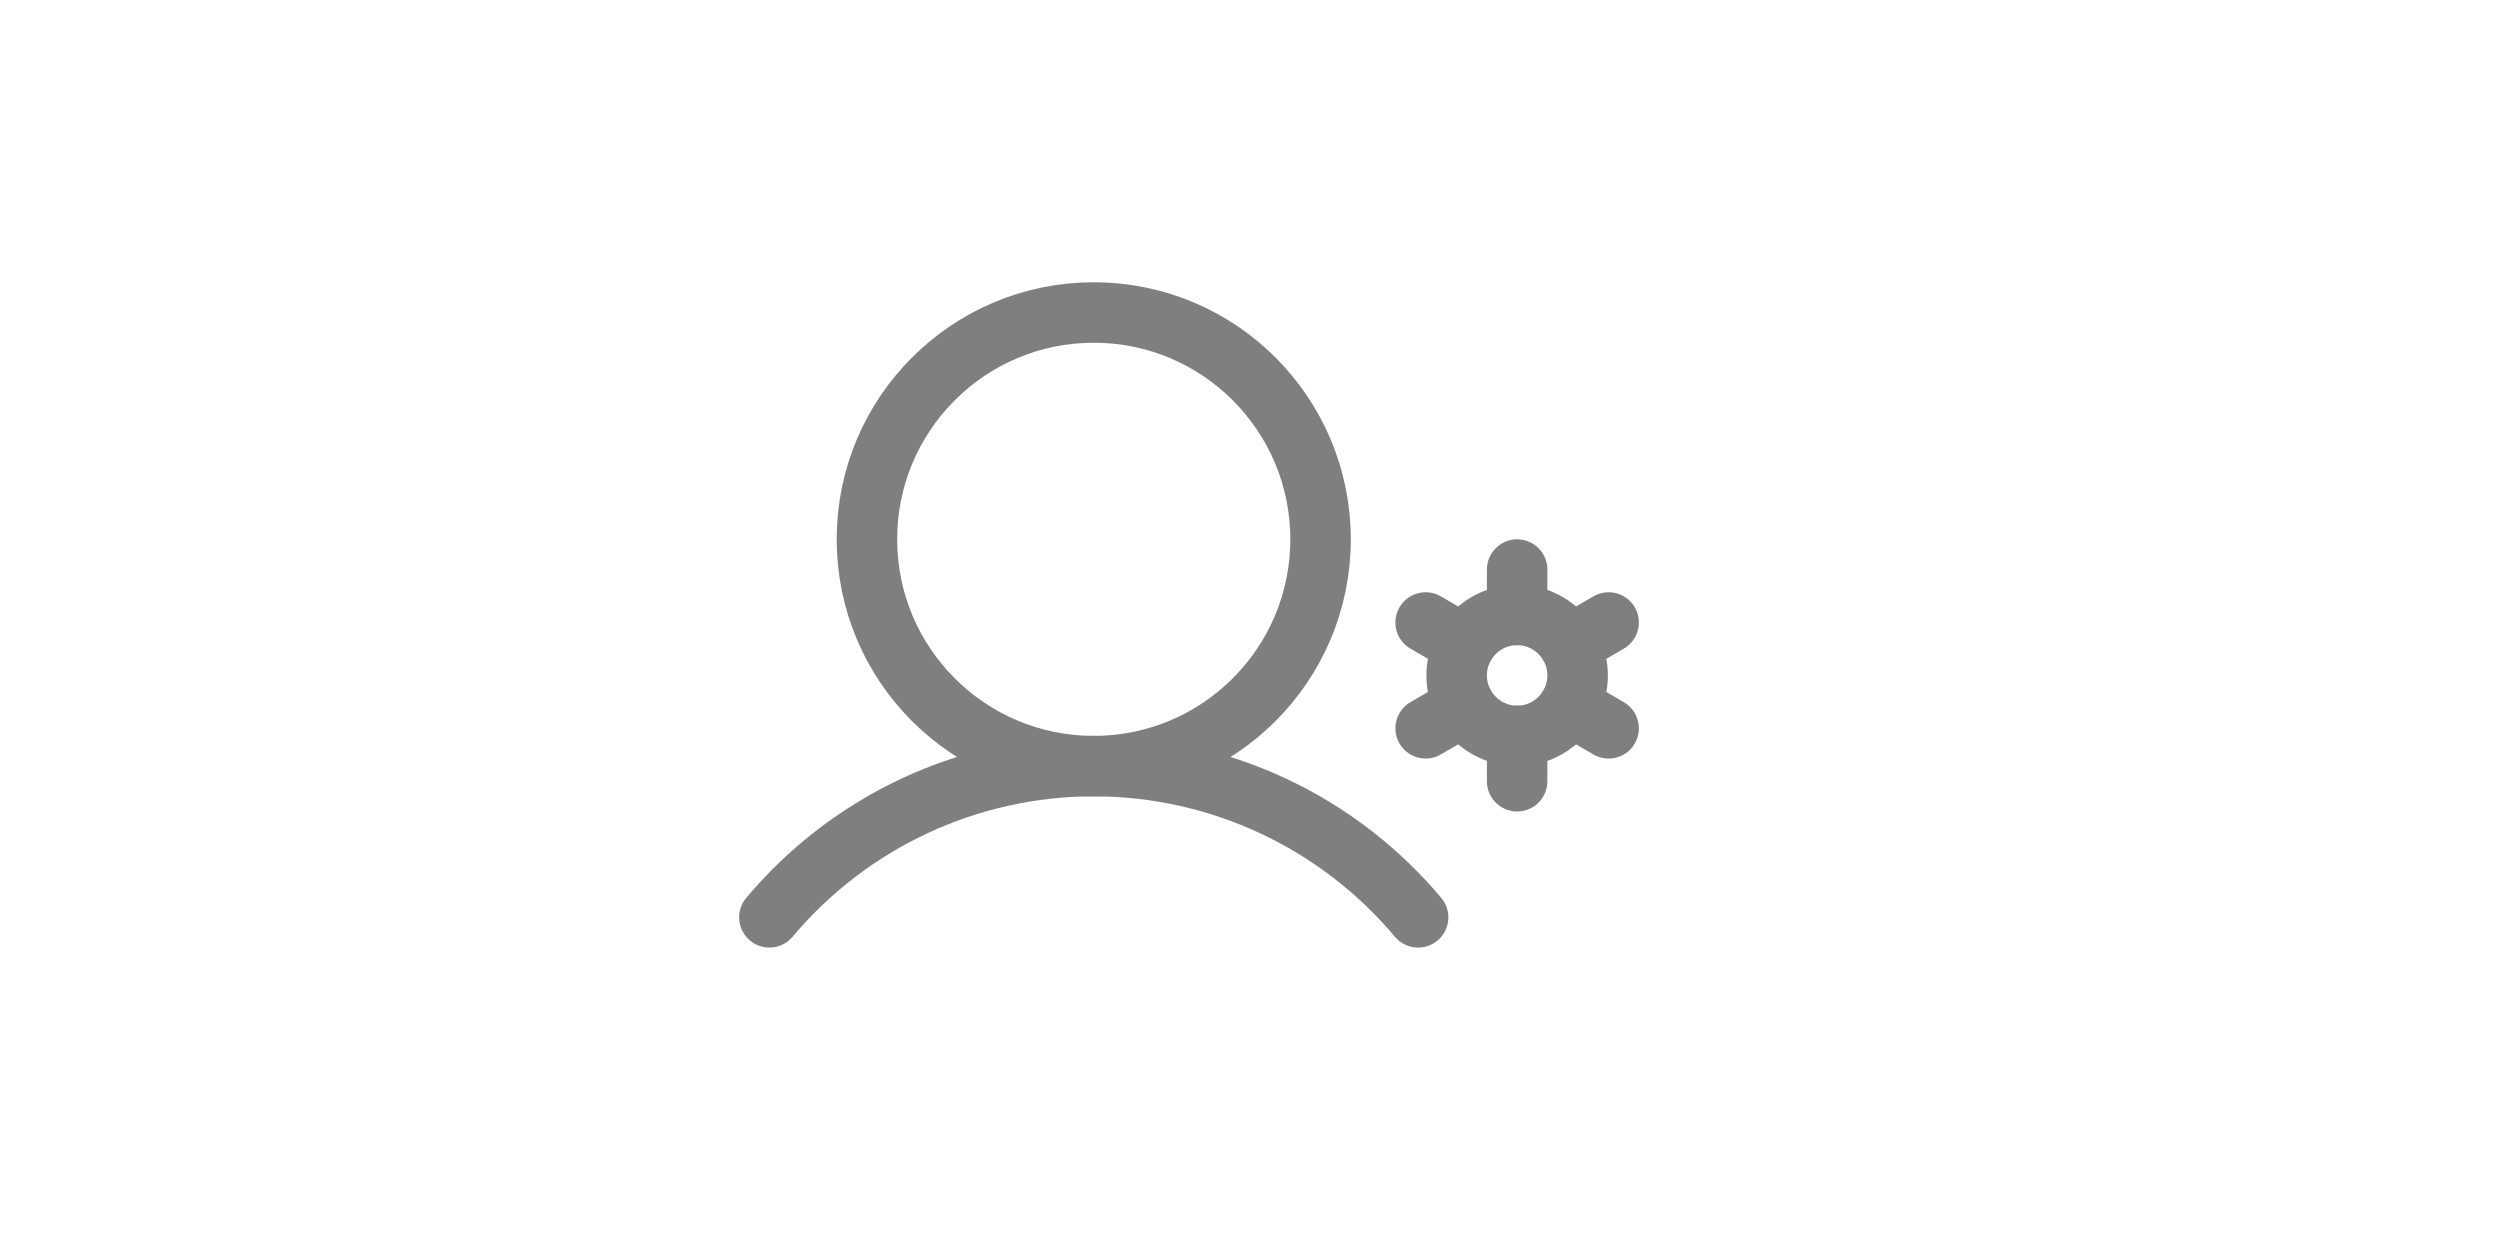
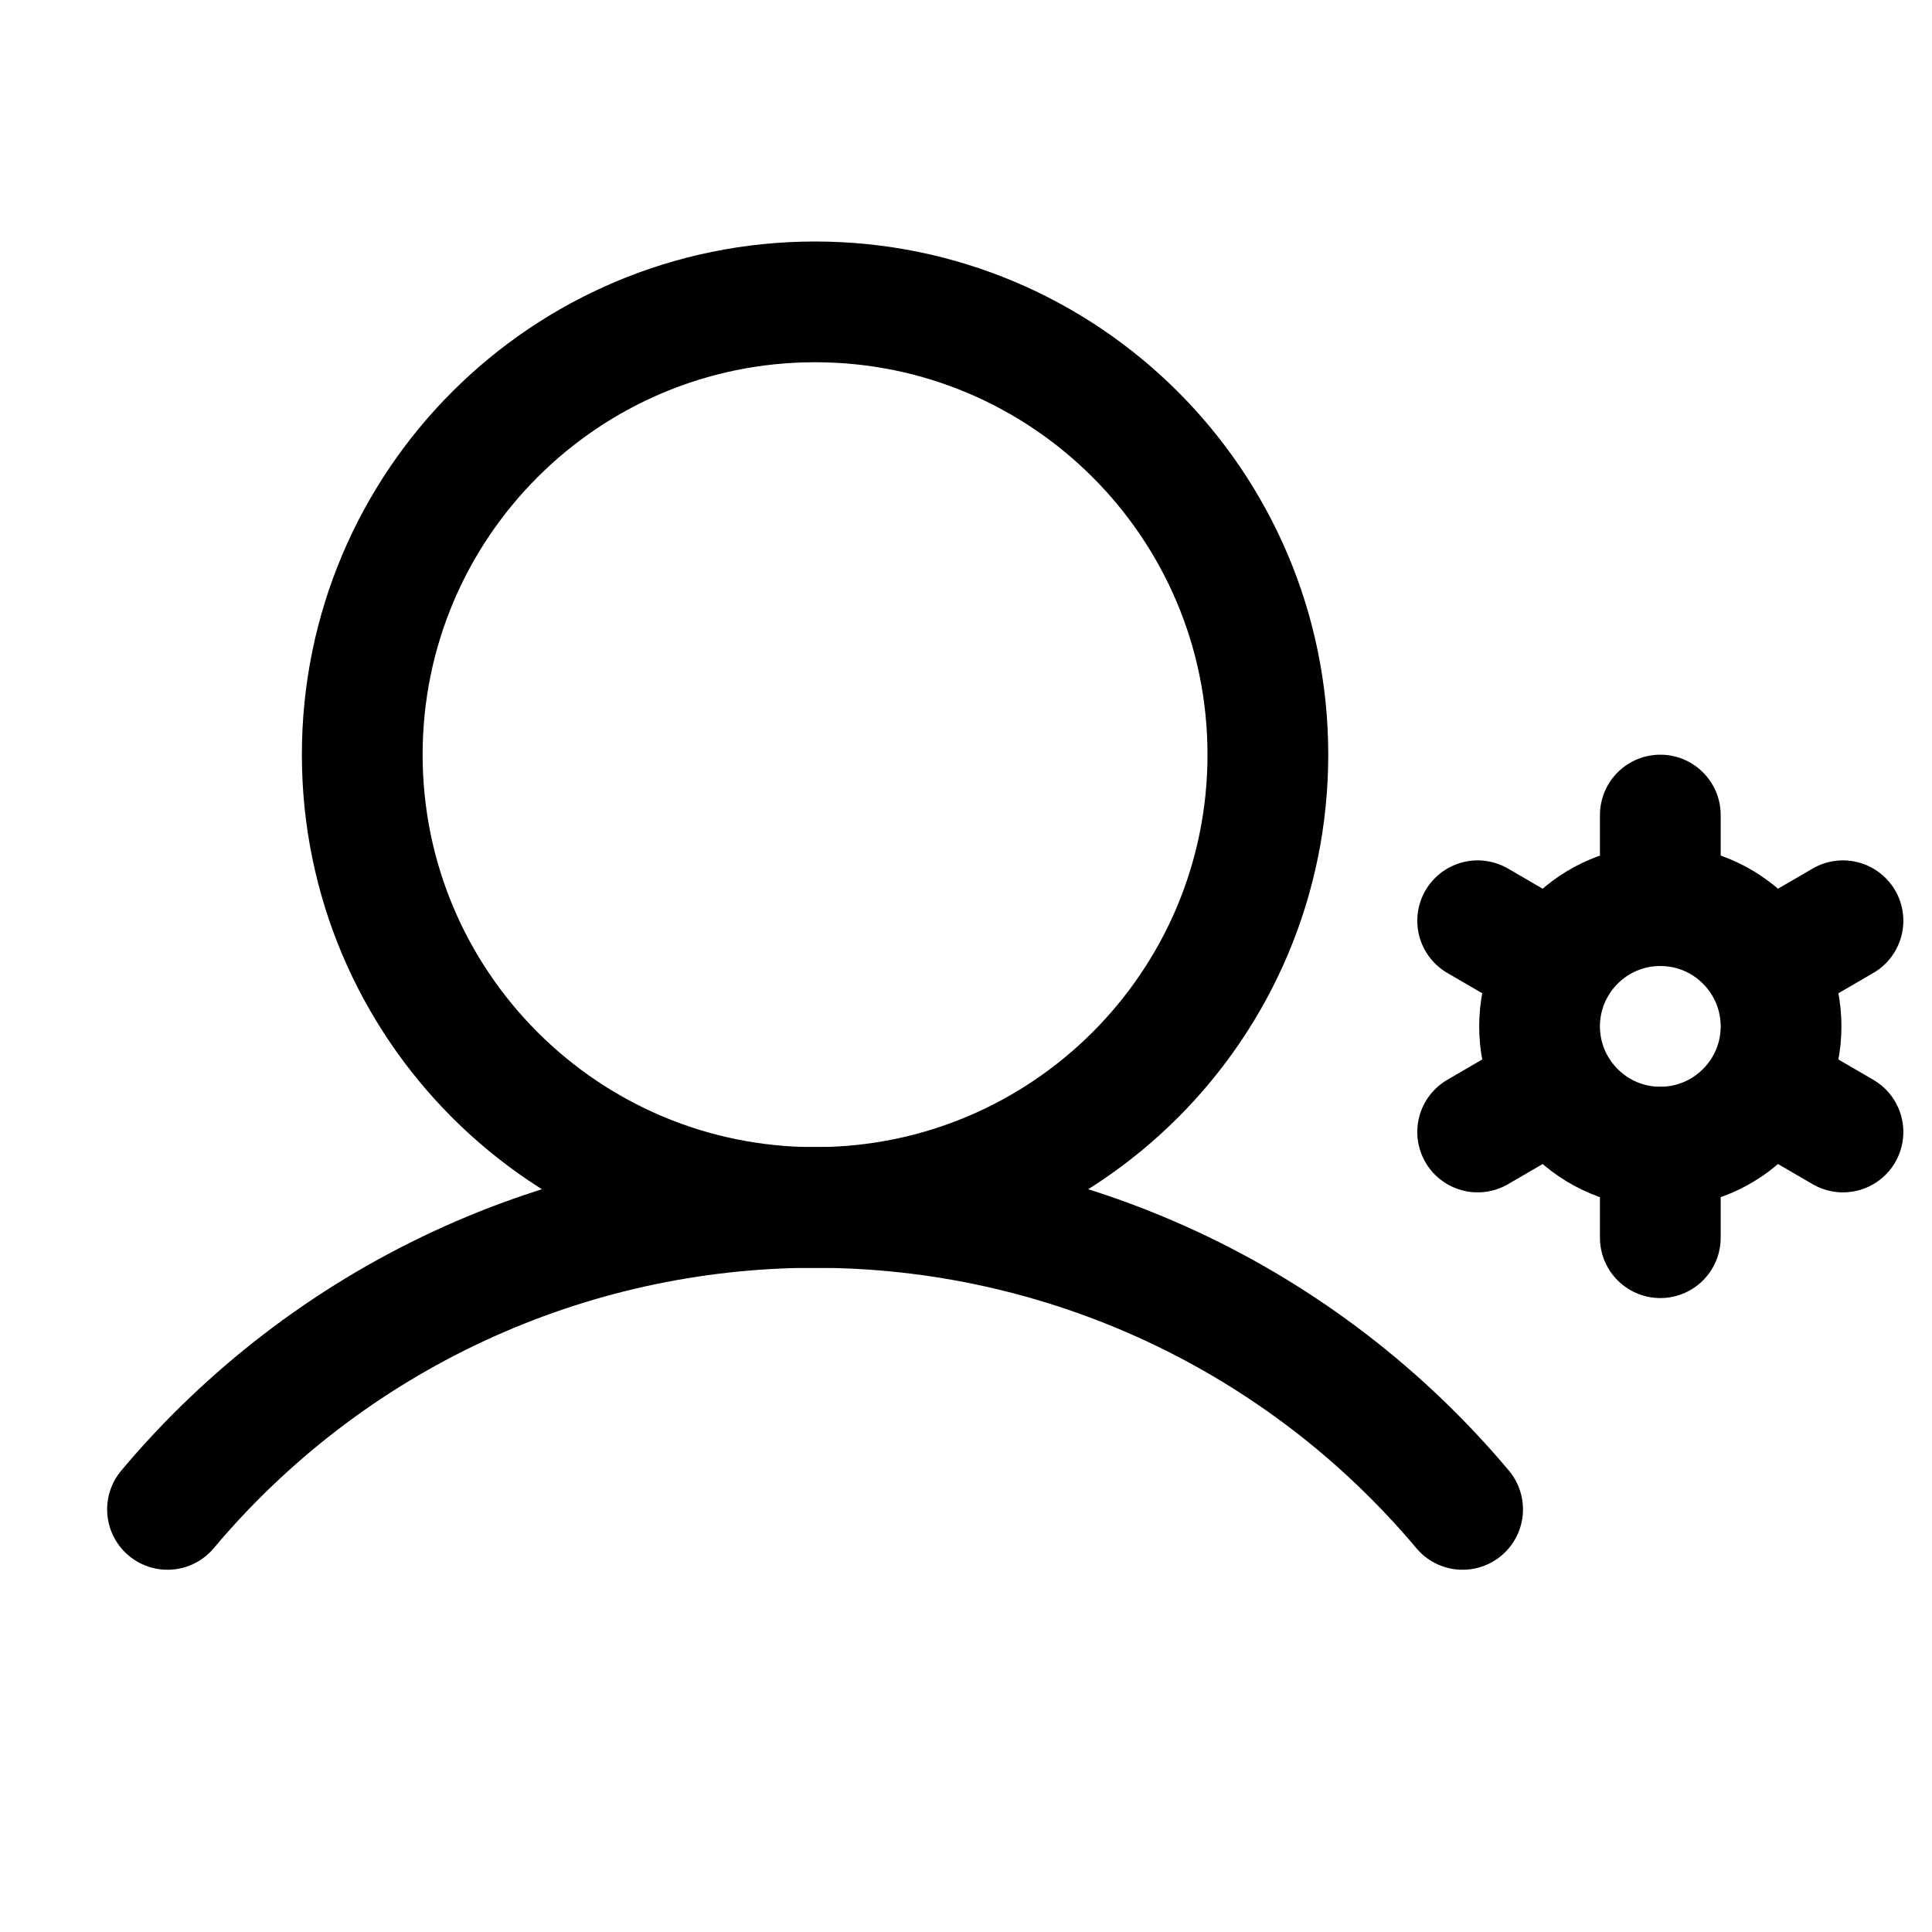
- <svg xmlns="http://www.w3.org/2000/svg" width="62" height="31" viewBox="0 0 62 31" fill="none">
-   <g opacity="0.5">
-     <path d="M27.125 19C30.232 19 32.75 16.482 32.75 13.375C32.75 10.268 30.232 7.75 27.125 7.75C24.018 7.75 21.5 10.268 21.5 13.375C21.5 16.482 24.018 19 27.125 19Z" stroke="black" stroke-width="1.5" stroke-miterlimit="10" />
-     <path d="M19.081 22.75C20.067 21.576 21.298 20.631 22.687 19.983C24.077 19.335 25.592 18.999 27.125 18.999C28.658 18.999 30.173 19.335 31.563 19.983C32.952 20.631 34.183 21.576 35.169 22.75" stroke="black" stroke-width="1.5" stroke-linecap="round" stroke-linejoin="round" />
-     <path d="M37.625 18.25C38.453 18.25 39.125 17.578 39.125 16.75C39.125 15.922 38.453 15.25 37.625 15.25C36.797 15.25 36.125 15.922 36.125 16.75C36.125 17.578 36.797 18.25 37.625 18.25Z" stroke="black" stroke-width="1.5" stroke-linecap="round" stroke-linejoin="round" />
-     <path d="M37.625 15.25V14.125" stroke="black" stroke-width="1.5" stroke-linecap="round" stroke-linejoin="round" />
-     <path d="M36.322 16L35.356 15.438" stroke="black" stroke-width="1.5" stroke-linecap="round" stroke-linejoin="round" />
-     <path d="M36.322 17.5L35.356 18.062" stroke="black" stroke-width="1.5" stroke-linecap="round" stroke-linejoin="round" />
-     <path d="M37.625 18.25V19.375" stroke="black" stroke-width="1.5" stroke-linecap="round" stroke-linejoin="round" />
-     <path d="M38.928 17.5L39.894 18.062" stroke="black" stroke-width="1.5" stroke-linecap="round" stroke-linejoin="round" />
-     <path d="M38.928 16L39.894 15.438" stroke="black" stroke-width="1.5" stroke-linecap="round" stroke-linejoin="round" />
-   </g>
+ <svg xmlns="http://www.w3.org/2000/svg" width="24" height="24" viewBox="0 0 24 24" fill="none">
+   <path d="M10.125 15C13.232 15 15.75 12.482 15.75 9.375C15.75 6.268 13.232 3.75 10.125 3.75C7.018 3.75 4.5 6.268 4.5 9.375C4.5 12.482 7.018 15 10.125 15Z" stroke="black" stroke-width="1.5" stroke-miterlimit="10" />
+   <path d="M2.081 18.75C3.067 17.576 4.298 16.631 5.687 15.983C7.077 15.335 8.592 14.999 10.125 14.999C11.658 14.999 13.173 15.335 14.563 15.983C15.952 16.631 17.183 17.576 18.169 18.75" stroke="black" stroke-width="1.5" stroke-linecap="round" stroke-linejoin="round" />
+   <path d="M20.625 14.25C21.453 14.25 22.125 13.578 22.125 12.75C22.125 11.922 21.453 11.25 20.625 11.25C19.797 11.25 19.125 11.922 19.125 12.75C19.125 13.578 19.797 14.25 20.625 14.25Z" stroke="black" stroke-width="1.5" stroke-linecap="round" stroke-linejoin="round" />
+   <path d="M20.625 11.25V10.125" stroke="black" stroke-width="1.5" stroke-linecap="round" stroke-linejoin="round" />
+   <path d="M19.322 12L18.356 11.438" stroke="black" stroke-width="1.5" stroke-linecap="round" stroke-linejoin="round" />
+   <path d="M19.322 13.5L18.356 14.062" stroke="black" stroke-width="1.5" stroke-linecap="round" stroke-linejoin="round" />
+   <path d="M20.625 14.25V15.375" stroke="black" stroke-width="1.5" stroke-linecap="round" stroke-linejoin="round" />
+   <path d="M21.928 13.5L22.894 14.062" stroke="black" stroke-width="1.5" stroke-linecap="round" stroke-linejoin="round" />
+   <path d="M21.928 12L22.894 11.438" stroke="black" stroke-width="1.5" stroke-linecap="round" stroke-linejoin="round" />
</svg>
